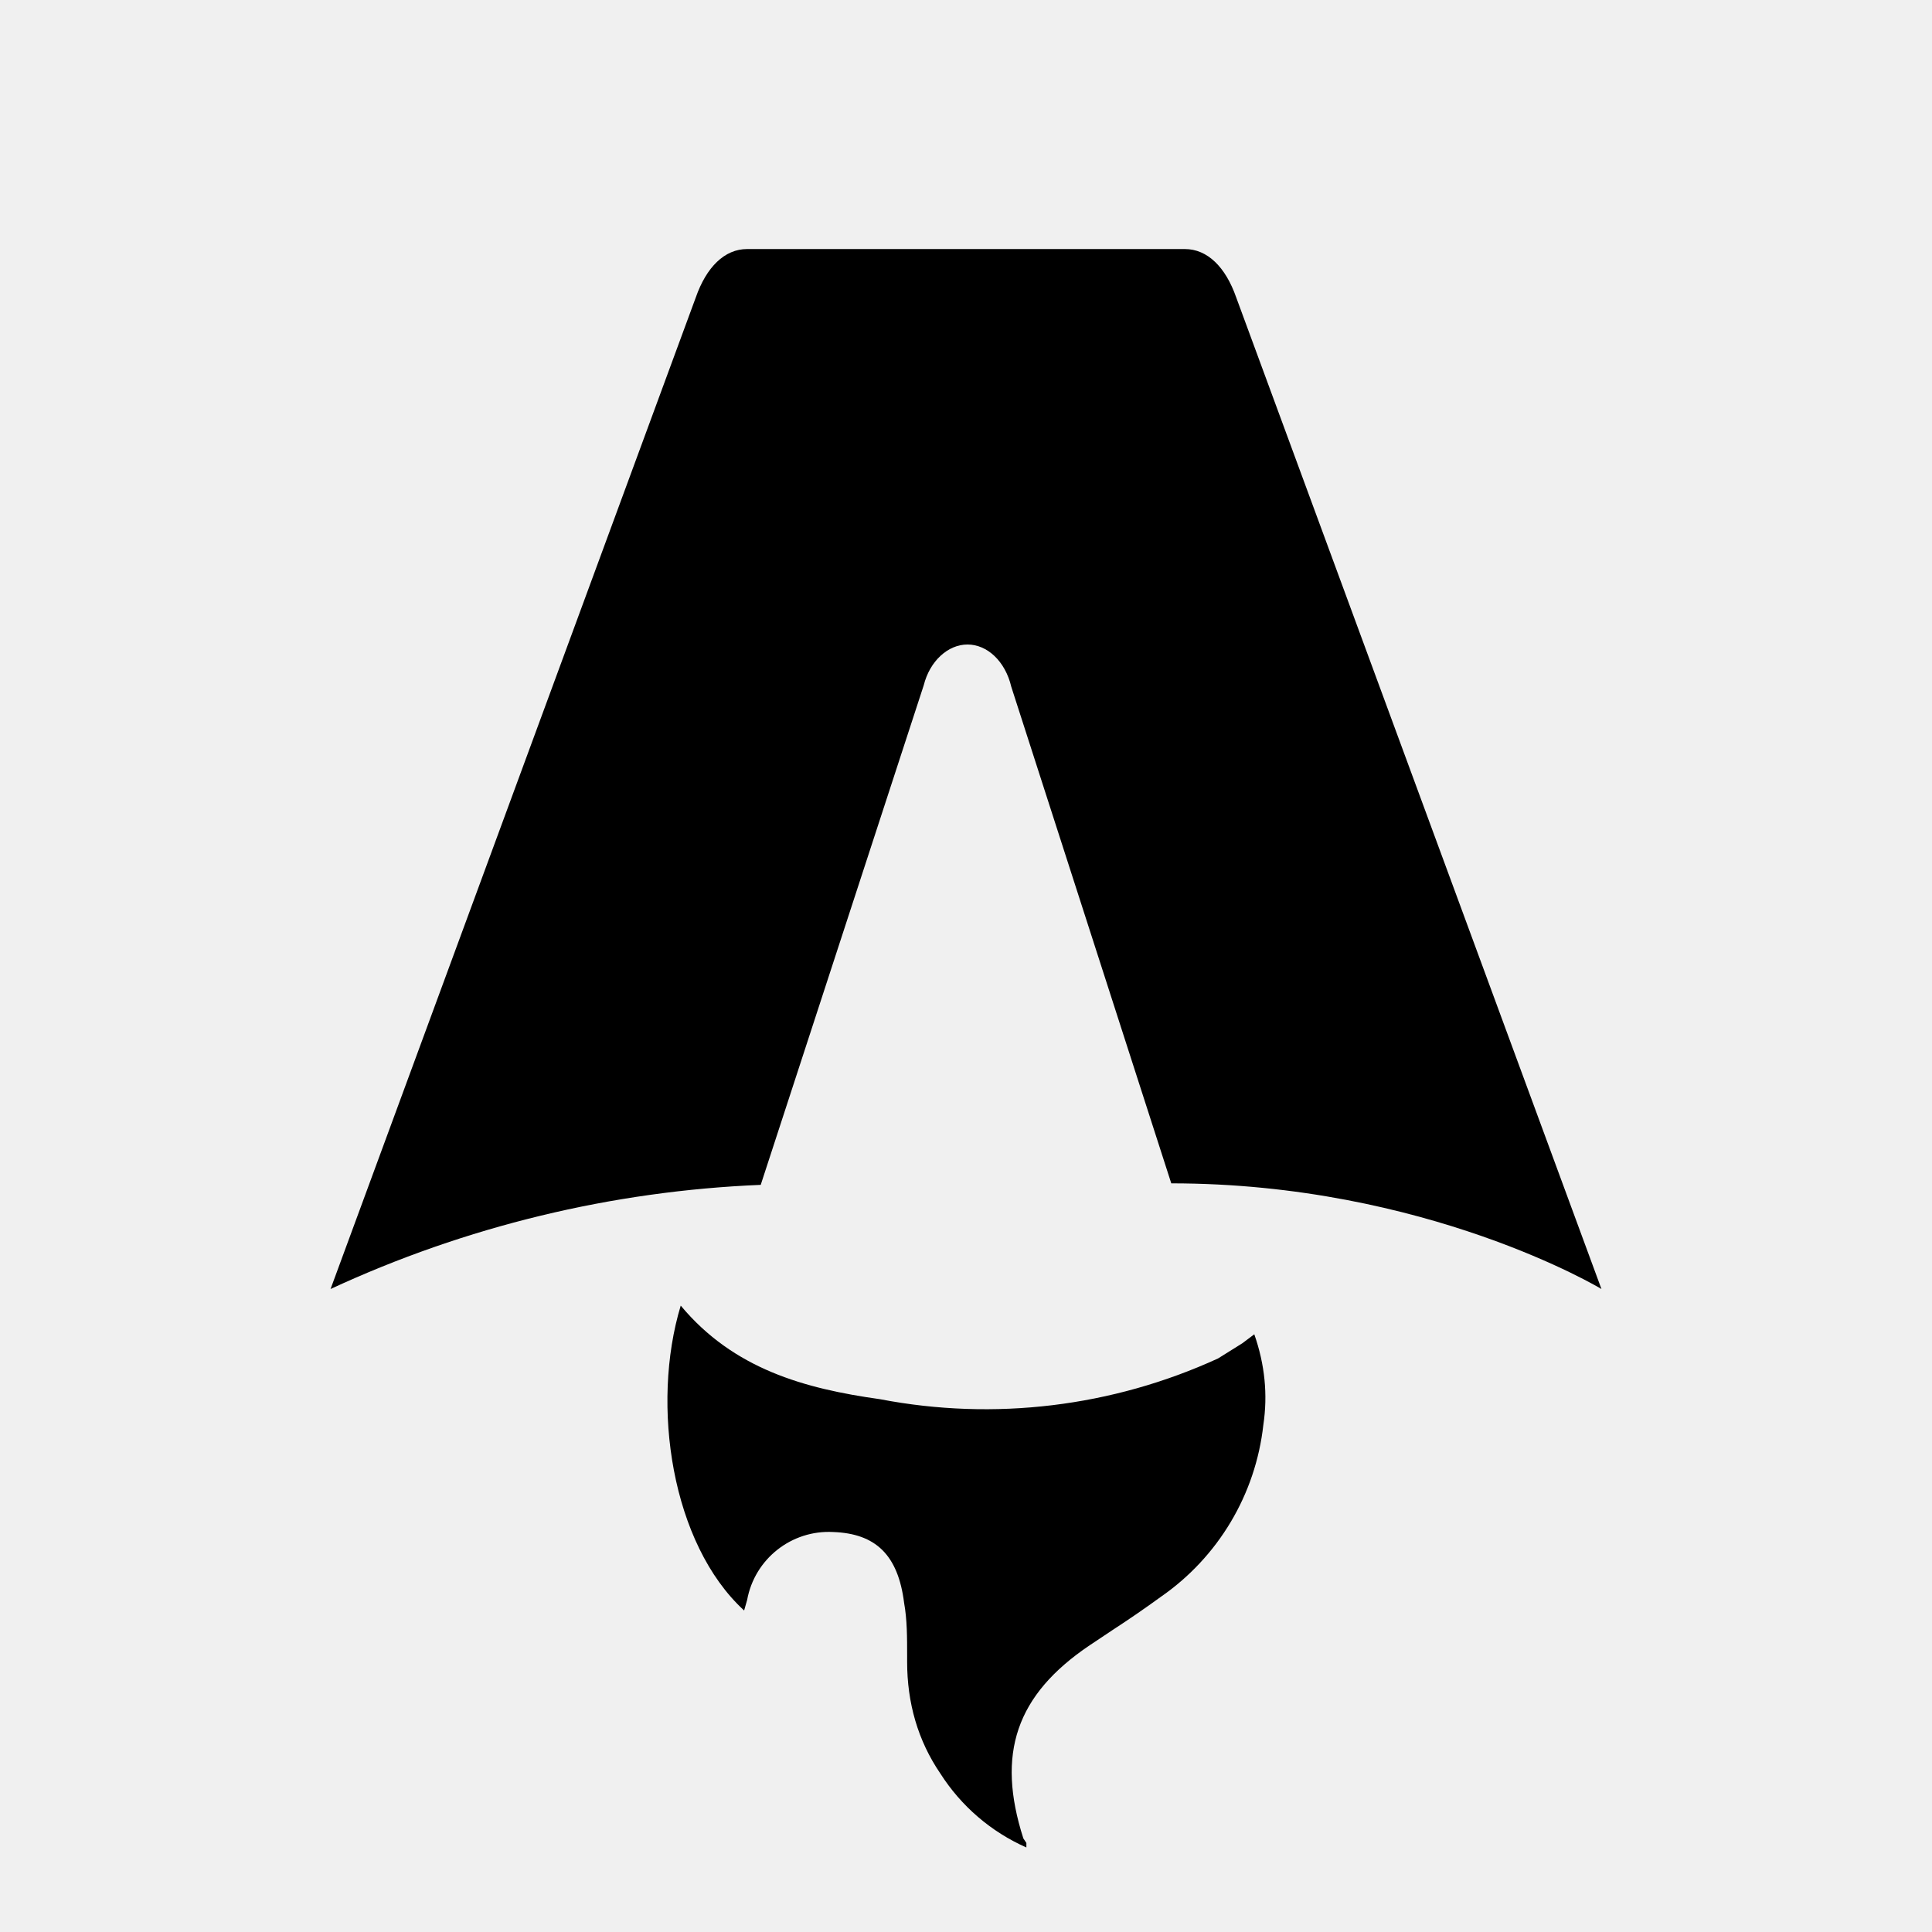
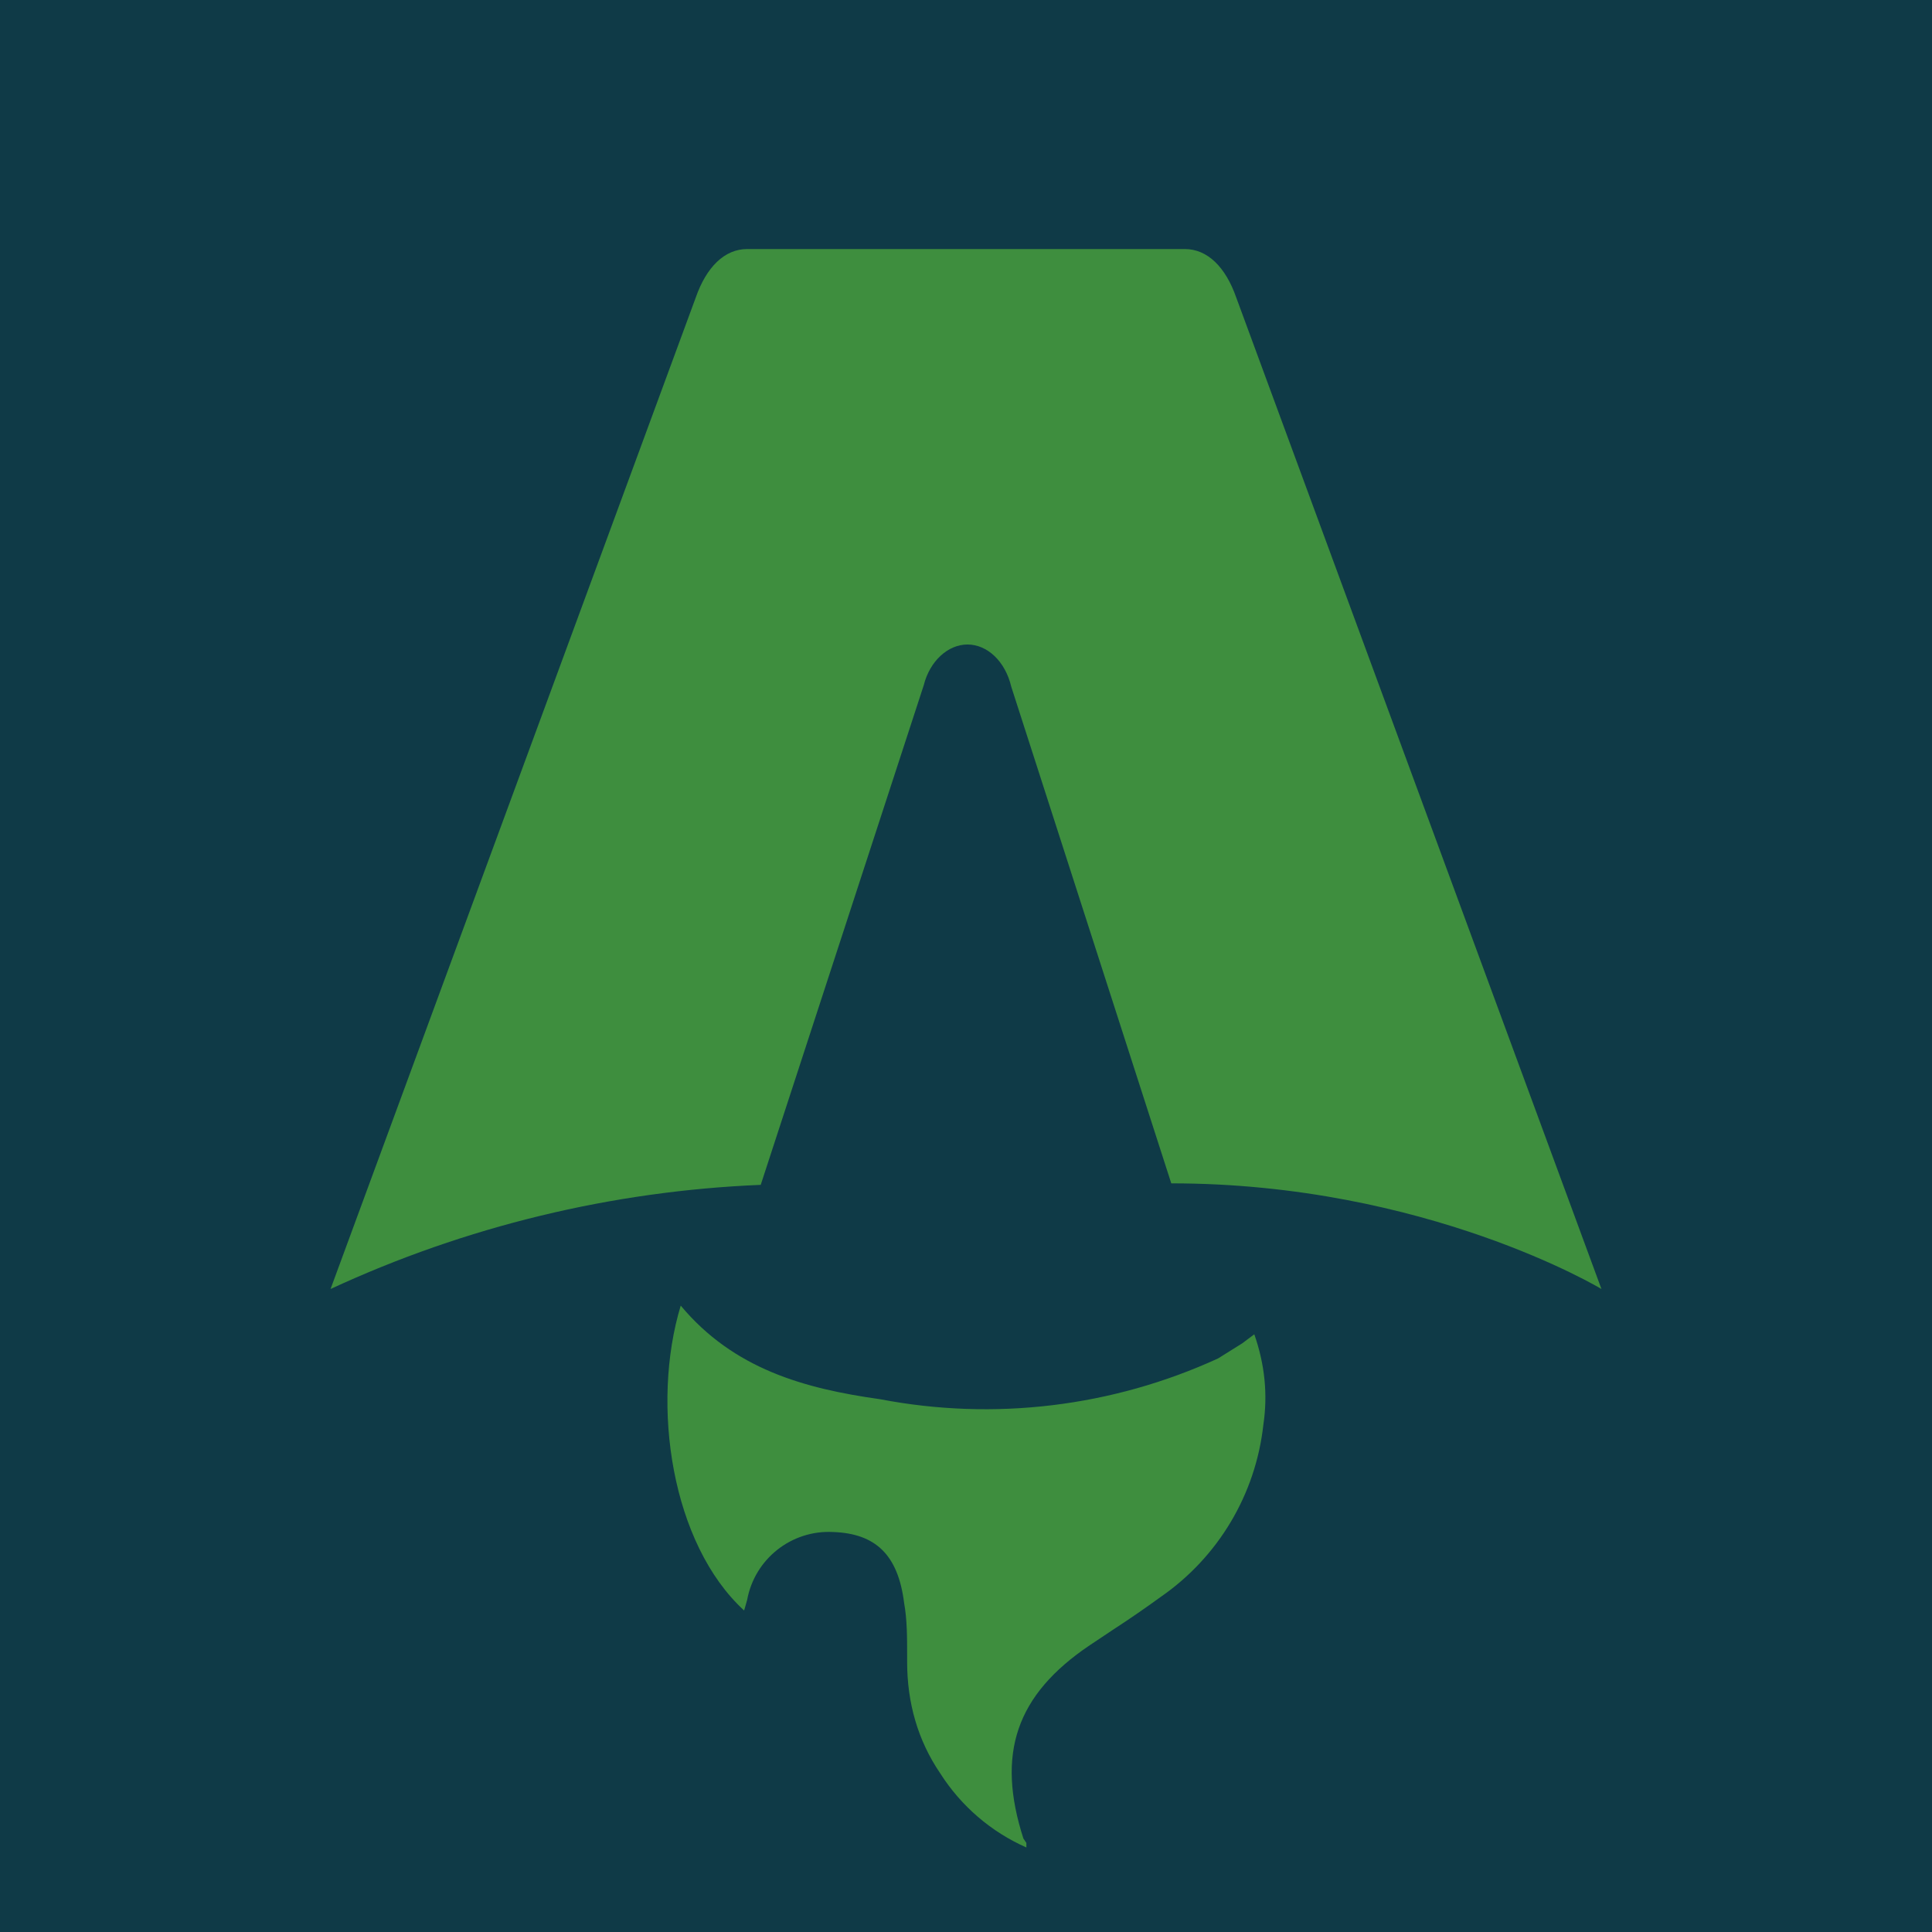
<svg xmlns="http://www.w3.org/2000/svg" fill="none" viewBox="0 0 128 128">
-   <path d="M50.4 78.5a75.1 75.1 0 0 0-28.5 6.9l24.2-65.7c.7-2 1.9-3.2 3.4-3.2h29c1.5 0 2.7 1.2 3.4 3.2l24.2 65.7s-11.6-7-28.5-7L67 45.5c-.4-1.7-1.6-2.8-2.9-2.8-1.3 0-2.5 1.1-2.9 2.7L50.4 78.5Zm-1.1 28.2Zm-4.2-20.2c-2 6.6-.6 15.8 4.2 20.2a17.5 17.5 0 0 1 .2-.7 5.5 5.5 0 0 1 5.7-4.5c2.8.1 4.3 1.5 4.7 4.7.2 1.1.2 2.3.2 3.5v.4c0 2.7.7 5.2 2.2 7.4a13 13 0 0 0 5.7 4.9v-.3l-.2-.3c-1.8-5.6-.5-9.5 4.4-12.8l1.5-1a73 73 0 0 0 3.2-2.2 16 16 0 0 0 6.8-11.4c.3-2 .1-4-.6-6l-.8.6-1.6 1a37 37 0 0 1-22.4 2.7c-5-.7-9.7-2-13.2-6.2Z" />
-   <style>
-         path { fill: #000; }
-         @media (prefers-color-scheme: dark) {
-             path { fill: #FFF; }
-         }
-     </style>
+   <rect width="128" height="128" fill="#0F3A47" />
+   <path d="M50.4 78.5a75.1 75.1 0 0 0-28.5 6.9l24.2-65.7c.7-2 1.9-3.2 3.4-3.2h29c1.5 0 2.7 1.2 3.4 3.2l24.2 65.7s-11.6-7-28.5-7L67 45.5c-.4-1.7-1.6-2.8-2.9-2.8-1.3 0-2.5 1.1-2.9 2.7L50.4 78.5Zm-1.1 28.2Zm-4.2-20.2c-2 6.6-.6 15.8 4.2 20.2a17.5 17.5 0 0 1 .2-.7 5.5 5.5 0 0 1 5.7-4.5c2.8.1 4.3 1.5 4.7 4.7.2 1.1.2 2.3.2 3.5v.4c0 2.7.7 5.2 2.2 7.4a13 13 0 0 0 5.7 4.9v-.3l-.2-.3c-1.8-5.6-.5-9.5 4.4-12.8l1.5-1a73 73 0 0 0 3.2-2.2 16 16 0 0 0 6.8-11.4c.3-2 .1-4-.6-6l-.8.6-1.6 1a37 37 0 0 1-22.4 2.7c-5-.7-9.7-2-13.2-6.2Z" fill="#3E8E3E" />
</svg>
